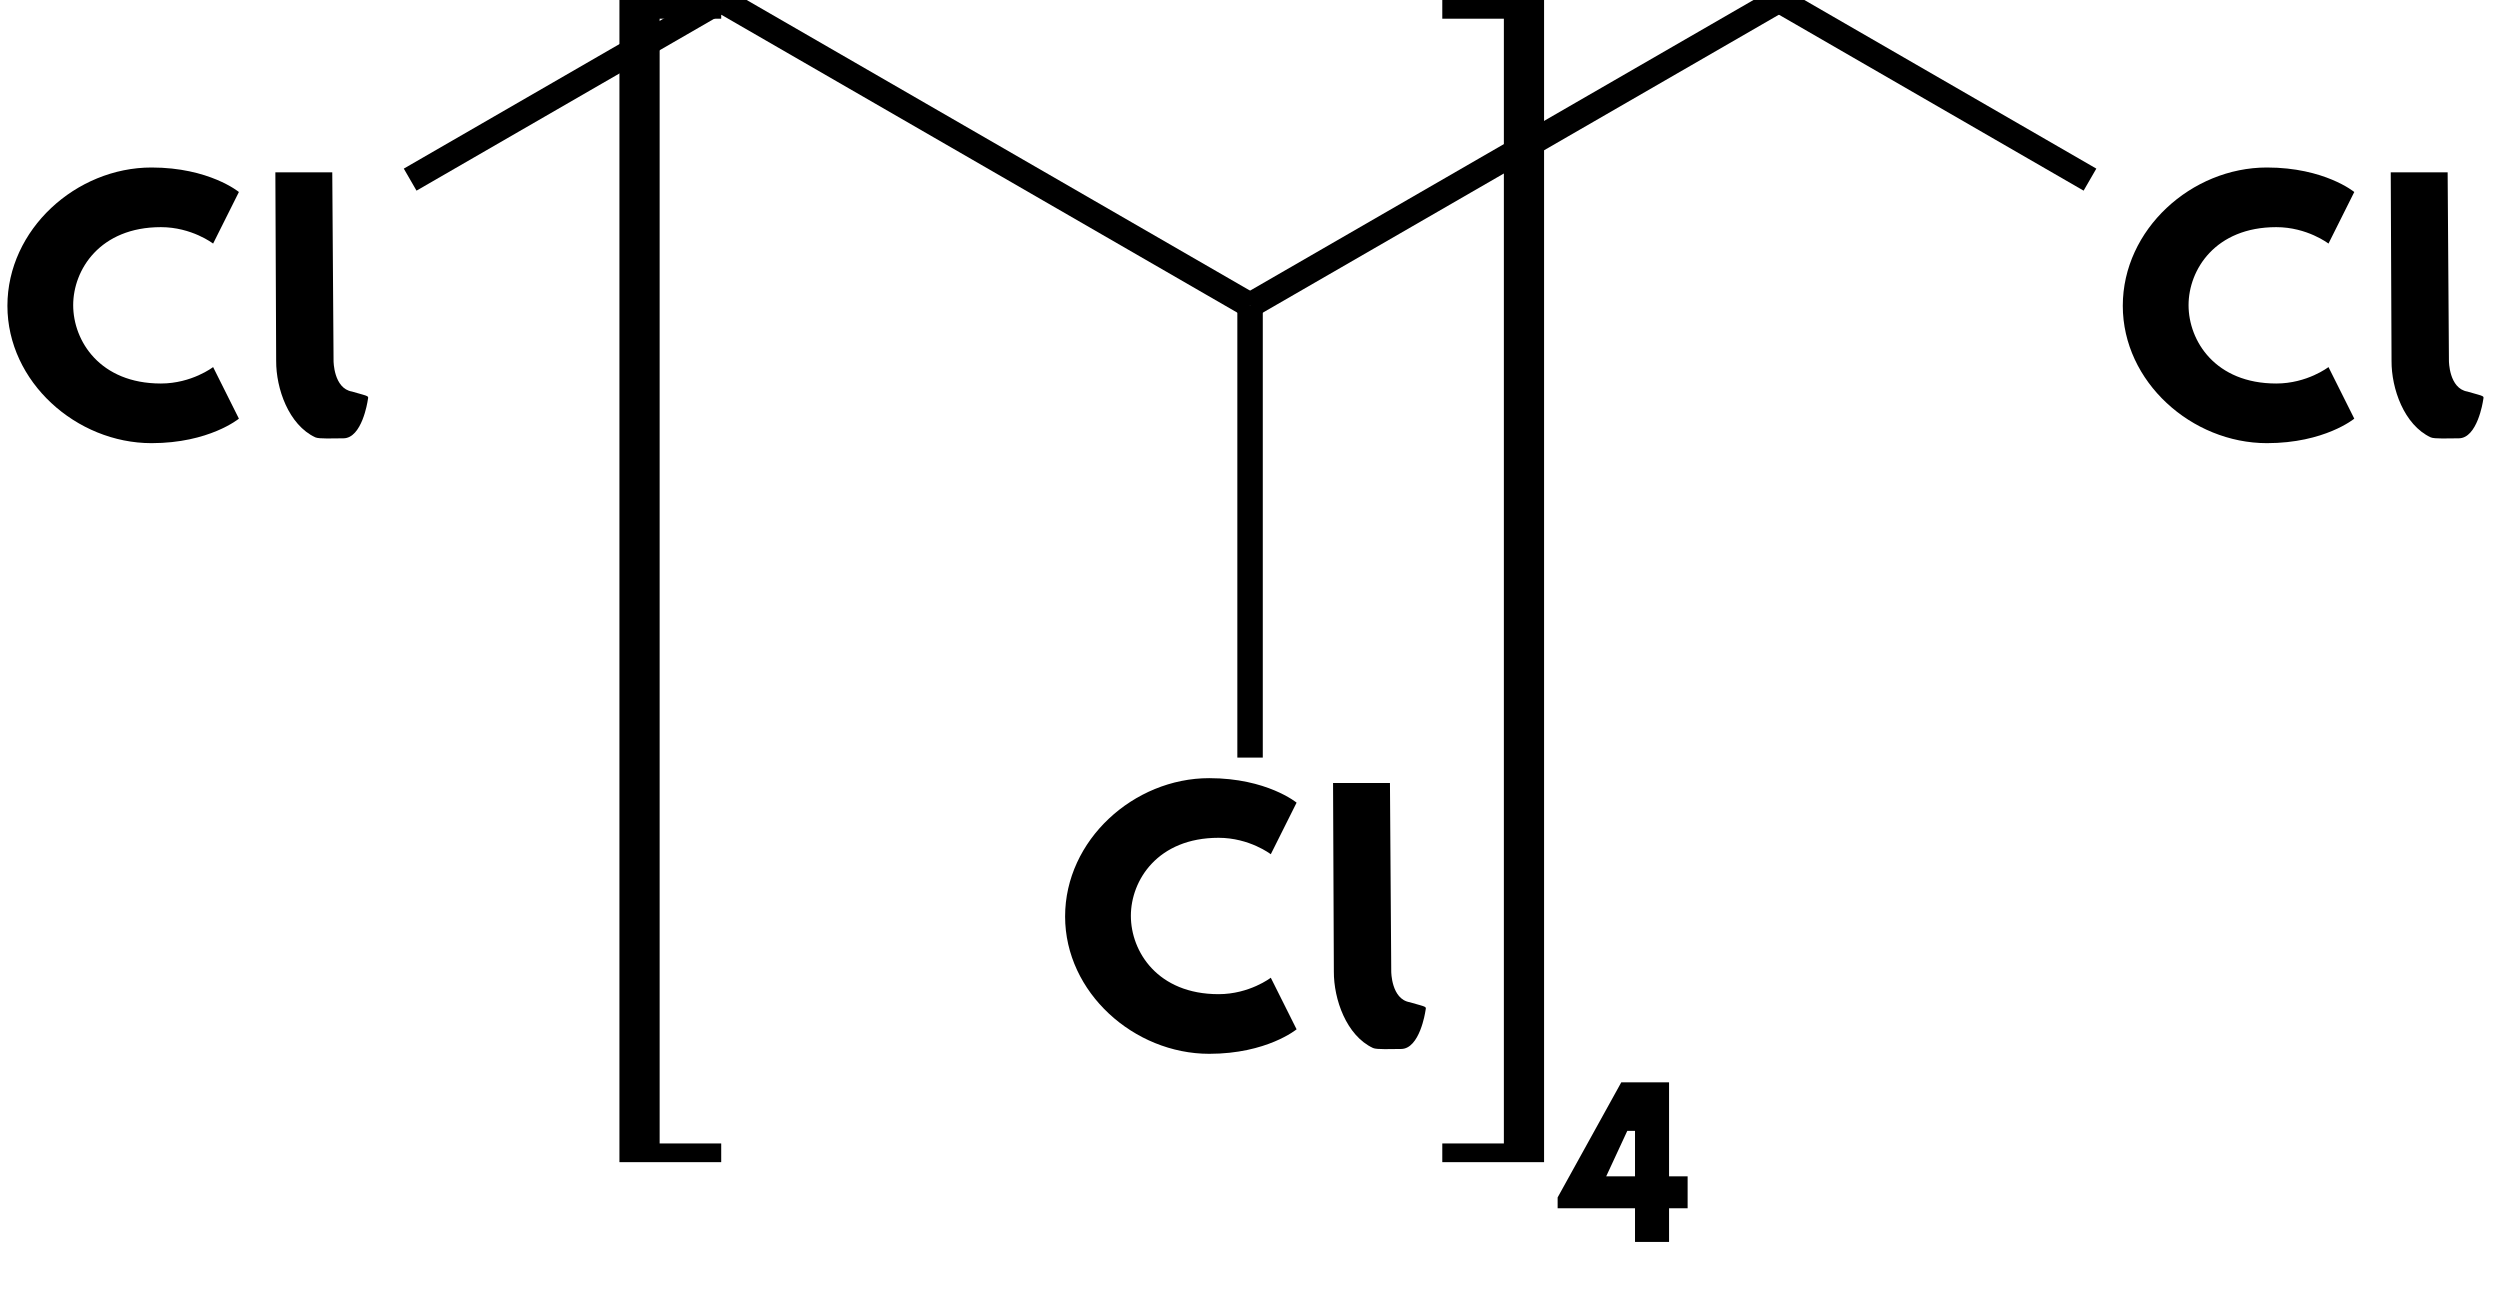
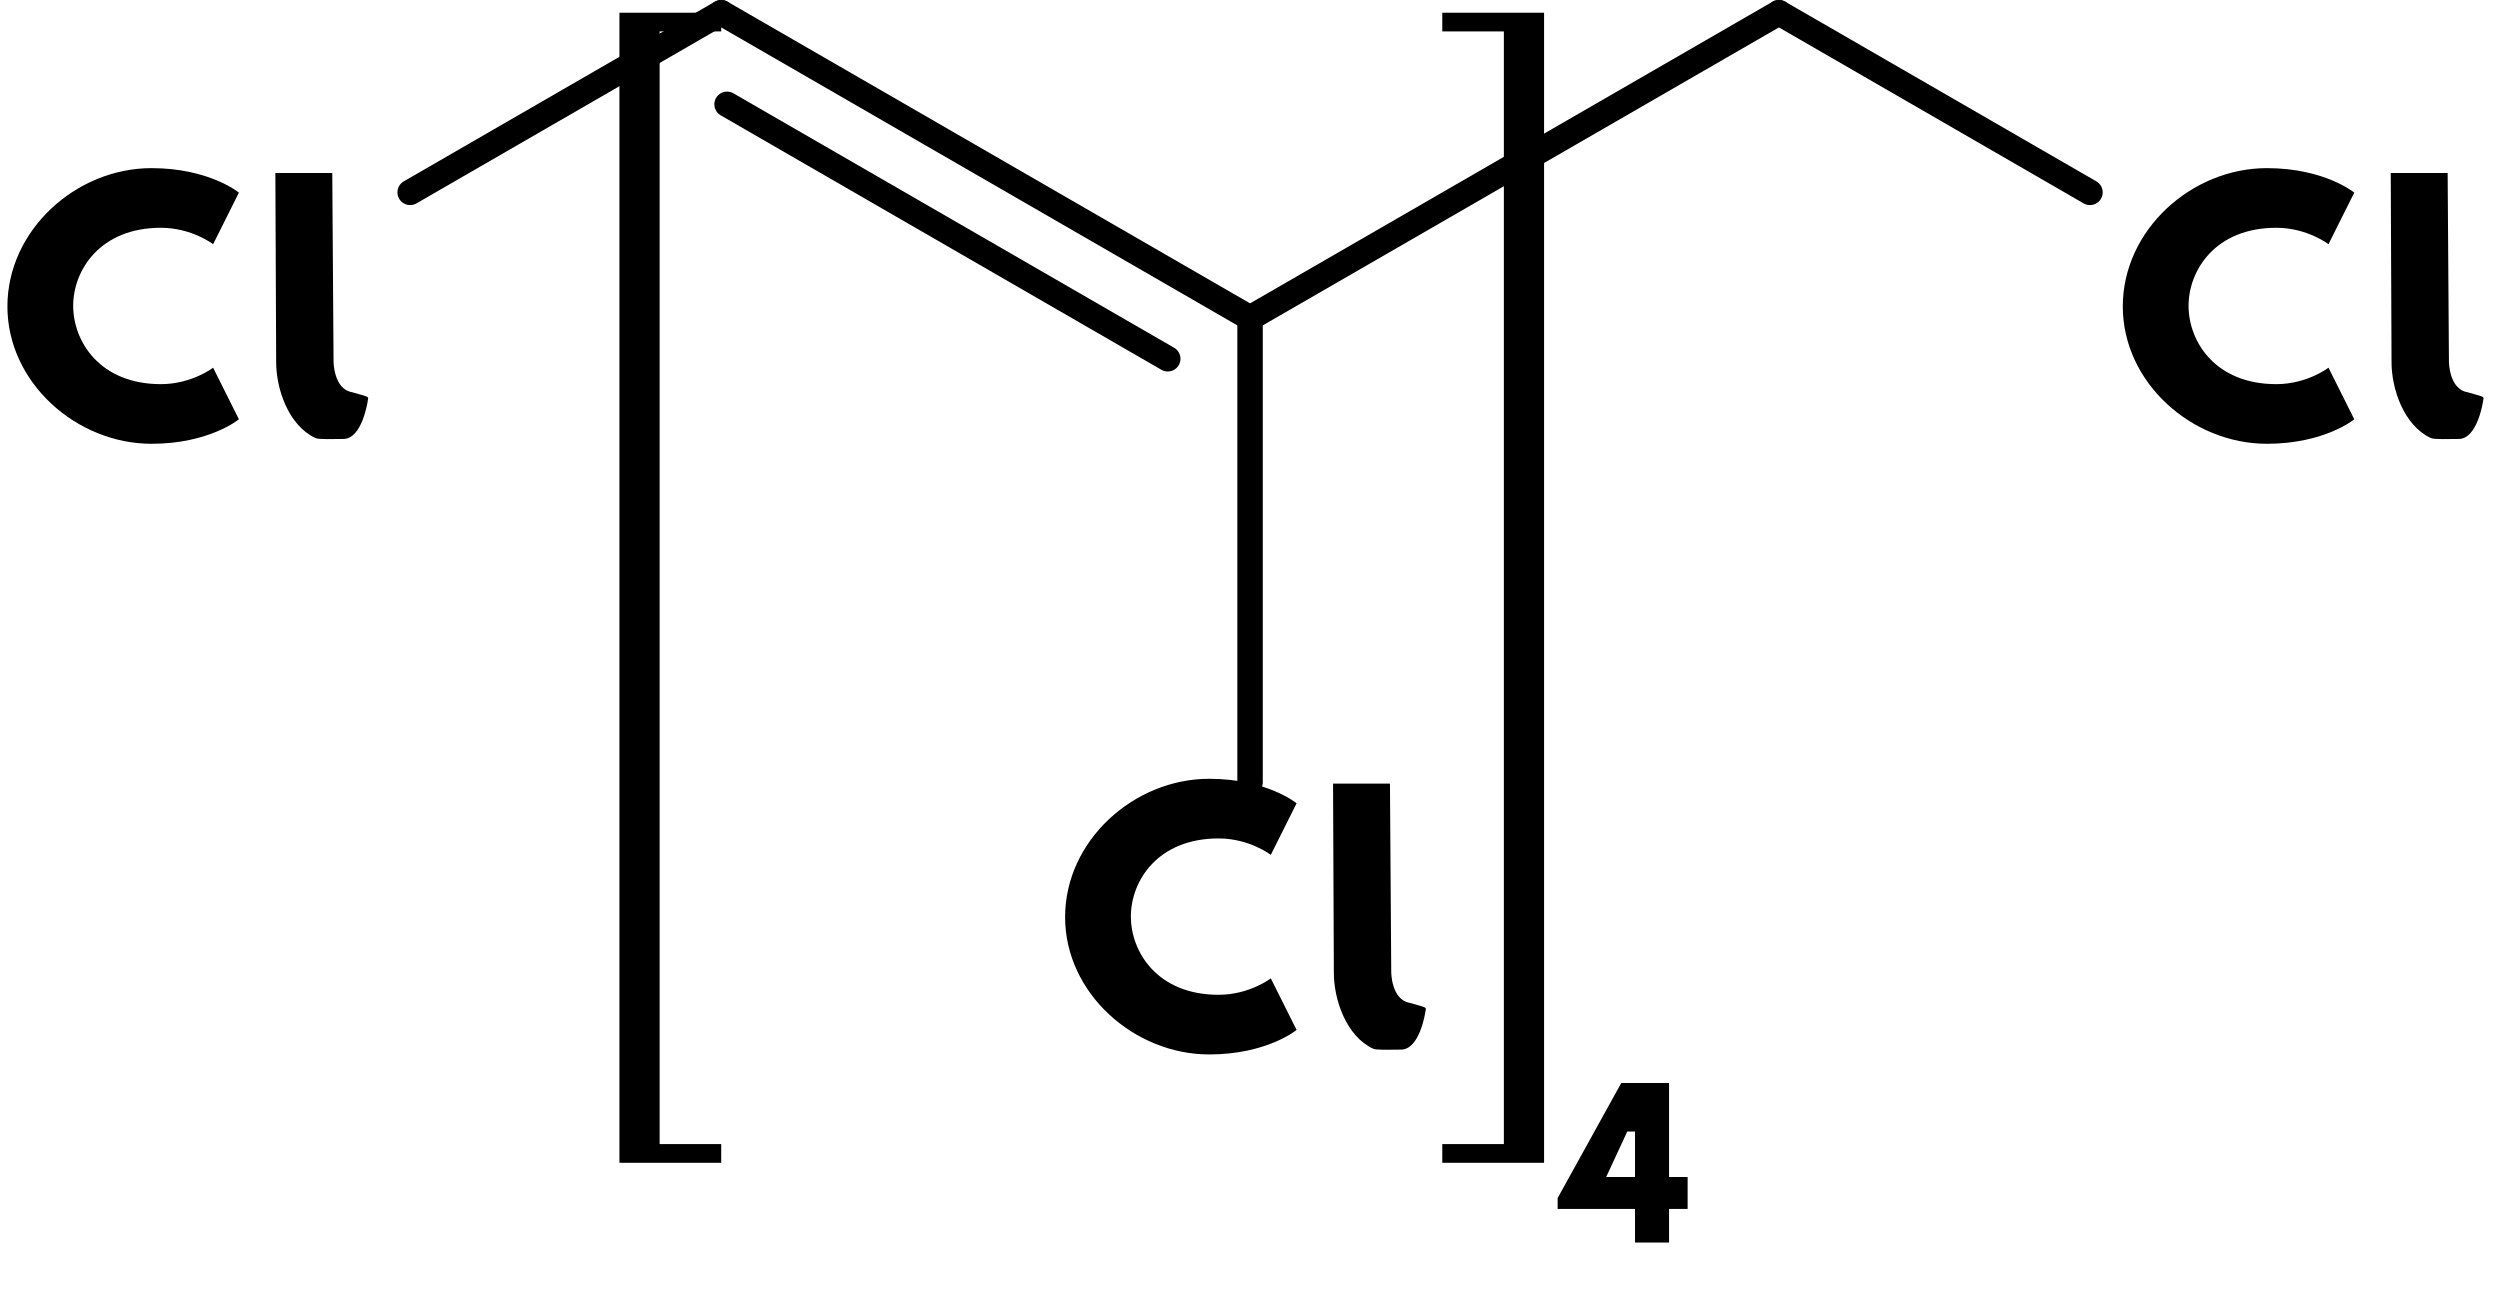
- <svg xmlns="http://www.w3.org/2000/svg" xmlns:xlink="http://www.w3.org/1999/xlink" viewBox="0 0 196.51 102.958" version="1.1" baseProfile="full">
+ <svg xmlns="http://www.w3.org/2000/svg" xmlns:xlink="http://www.w3.org/1999/xlink" viewBox="0 0 196.51 103.008" version="1.1" baseProfile="full">
  <defs>
    <path id="HussarBoldWeb-C" d="M499 170c96 0 162 51 162 51l80 -160s-92 -76 -271 -76c-233 0 -447 190 -447 426c0 237 213 429 447 429c179 0 271 -76 271 -76l-80 -160s-66 51 -162 51c-189 0 -272 -132 -272 -242c0 -111 83 -243 272 -243z" />
    <path id="HussarBoldWeb-l" d="M101.102 825h176.5l4 -585s0.055 -85.347 57.385 -95c57.615 -17 50.959 -11.007 48.115 -30c0 0 -17.165 -114.712 -74.946 -115c-32.054 0 -75.714 -2.283 -87.054 3c-82.853 38.602 -122.015 151.552 -121.521 237.024z" />
    <path id="HussarBoldWeb-four" d="M646 825v-486h96v-165h-96v-174h-176v174h-400v56l329 595h247zM470 574h-40l-109 -235h149v235z" />
  </defs>
-   <path d="M17.12 -9.88L41.57 -24" fill="none" stroke="black" stroke-width="2" transform="translate(15.12,24)" />
-   <path d="M41.57 -24L83.14 0" fill="none" stroke="black" stroke-width="2" transform="translate(15.12,24)" />
-   <path d="M83.14 0L83.14 35.55" fill="none" stroke="black" stroke-width="2" transform="translate(15.12,24)" />
-   <path d="M83.14 0L124.71 -24" fill="none" stroke="black" stroke-width="2" transform="translate(15.12,24)" />
-   <path d="M124.71 -24L149.16 -9.88" fill="none" stroke="black" stroke-width="2" transform="translate(15.12,24)" />
-   <use xlink:href="#HussarBoldWeb-C" transform="matrix(0.02534228 0 0 -0.02534228 0 34.45369)" fill="black" />
-   <use xlink:href="#HussarBoldWeb-l" transform="matrix(0.02534228 0 0 -0.02534228 19.08274 34.45369)" fill="black" />
-   <use xlink:href="#HussarBoldWeb-C" transform="matrix(0.02534228 0 0 -0.02534228 83.13844 82.45369)" fill="black" />
-   <use xlink:href="#HussarBoldWeb-l" transform="matrix(0.02534228 0 0 -0.02534228 102.2212 82.45369)" fill="black" />
-   <use xlink:href="#HussarBoldWeb-C" transform="matrix(0.02534228 0 0 -0.02534228 166.2769 34.45369)" fill="black" />
-   <use xlink:href="#HussarBoldWeb-l" transform="matrix(0.02534228 0 0 -0.02534228 185.3596 34.45369)" fill="black" />
-   <path d="M8 0H0V91.35H8V89.88H3.16V1.47H8Z" fill="black" transform="translate(48.69,0)" />
-   <path d="M0 0H8V91.35H0V89.88H4.84V1.47H0Z" fill="black" transform="translate(113.37,0)" />
-   <use xlink:href="#HussarBoldWeb-four" transform="matrix(0.01520537 0 0 -0.01520537 121.3718 97.62104)" fill="black" />
+   <path d="M17.12 -9.88L41.57 -24" fill="none" stroke="black" stroke-width="2" stroke-linecap="round" transform="translate(15.12,25)" />
+   <path d="M41.57 -24L83.14 0" fill="none" stroke="black" stroke-width="2" stroke-linecap="round" transform="translate(15.12,25)" />
+   <path d="M42.03 -16.8L76.67 3.2" fill="none" stroke="black" stroke-width="2" stroke-linecap="round" transform="translate(15.12,25)" />
+   <path d="M83.14 0L83.14 36.5" fill="none" stroke="black" stroke-width="2" stroke-linecap="round" transform="translate(15.12,25)" />
+   <path d="M83.14 0L124.71 -24" fill="none" stroke="black" stroke-width="2" stroke-linecap="round" transform="translate(15.12,25)" />
+   <path d="M124.71 -24L149.16 -9.88" fill="none" stroke="black" stroke-width="2" stroke-linecap="round" transform="translate(15.12,25)" />
+   <use xlink:href="#HussarBoldWeb-C" transform="matrix(0.02534228 0 0 -0.02534228 0 34.50335)" fill="black" />
+   <use xlink:href="#HussarBoldWeb-l" transform="matrix(0.02534228 0 0 -0.02534228 19.08274 34.50335)" fill="black" />
+   <use xlink:href="#HussarBoldWeb-C" transform="matrix(0.02534228 0 0 -0.02534228 83.13844 82.50335)" fill="black" />
+   <use xlink:href="#HussarBoldWeb-l" transform="matrix(0.02534228 0 0 -0.02534228 102.2212 82.50335)" fill="black" />
+   <use xlink:href="#HussarBoldWeb-C" transform="matrix(0.02534228 0 0 -0.02534228 166.2769 34.50335)" fill="black" />
+   <use xlink:href="#HussarBoldWeb-l" transform="matrix(0.02534228 0 0 -0.02534228 185.3596 34.50335)" fill="black" />
+   <path d="M8 0H0V90.4H8V88.93H3.16V1.47H8Z" fill="black" transform="translate(48.69,1)" />
+   <path d="M0 0H8V90.4H0V88.93H4.84V1.47H0Z" fill="black" transform="translate(113.37,1)" />
+   <use xlink:href="#HussarBoldWeb-four" transform="matrix(0.01520537 0 0 -0.01520537 121.3718 97.67071)" fill="black" />
</svg>
